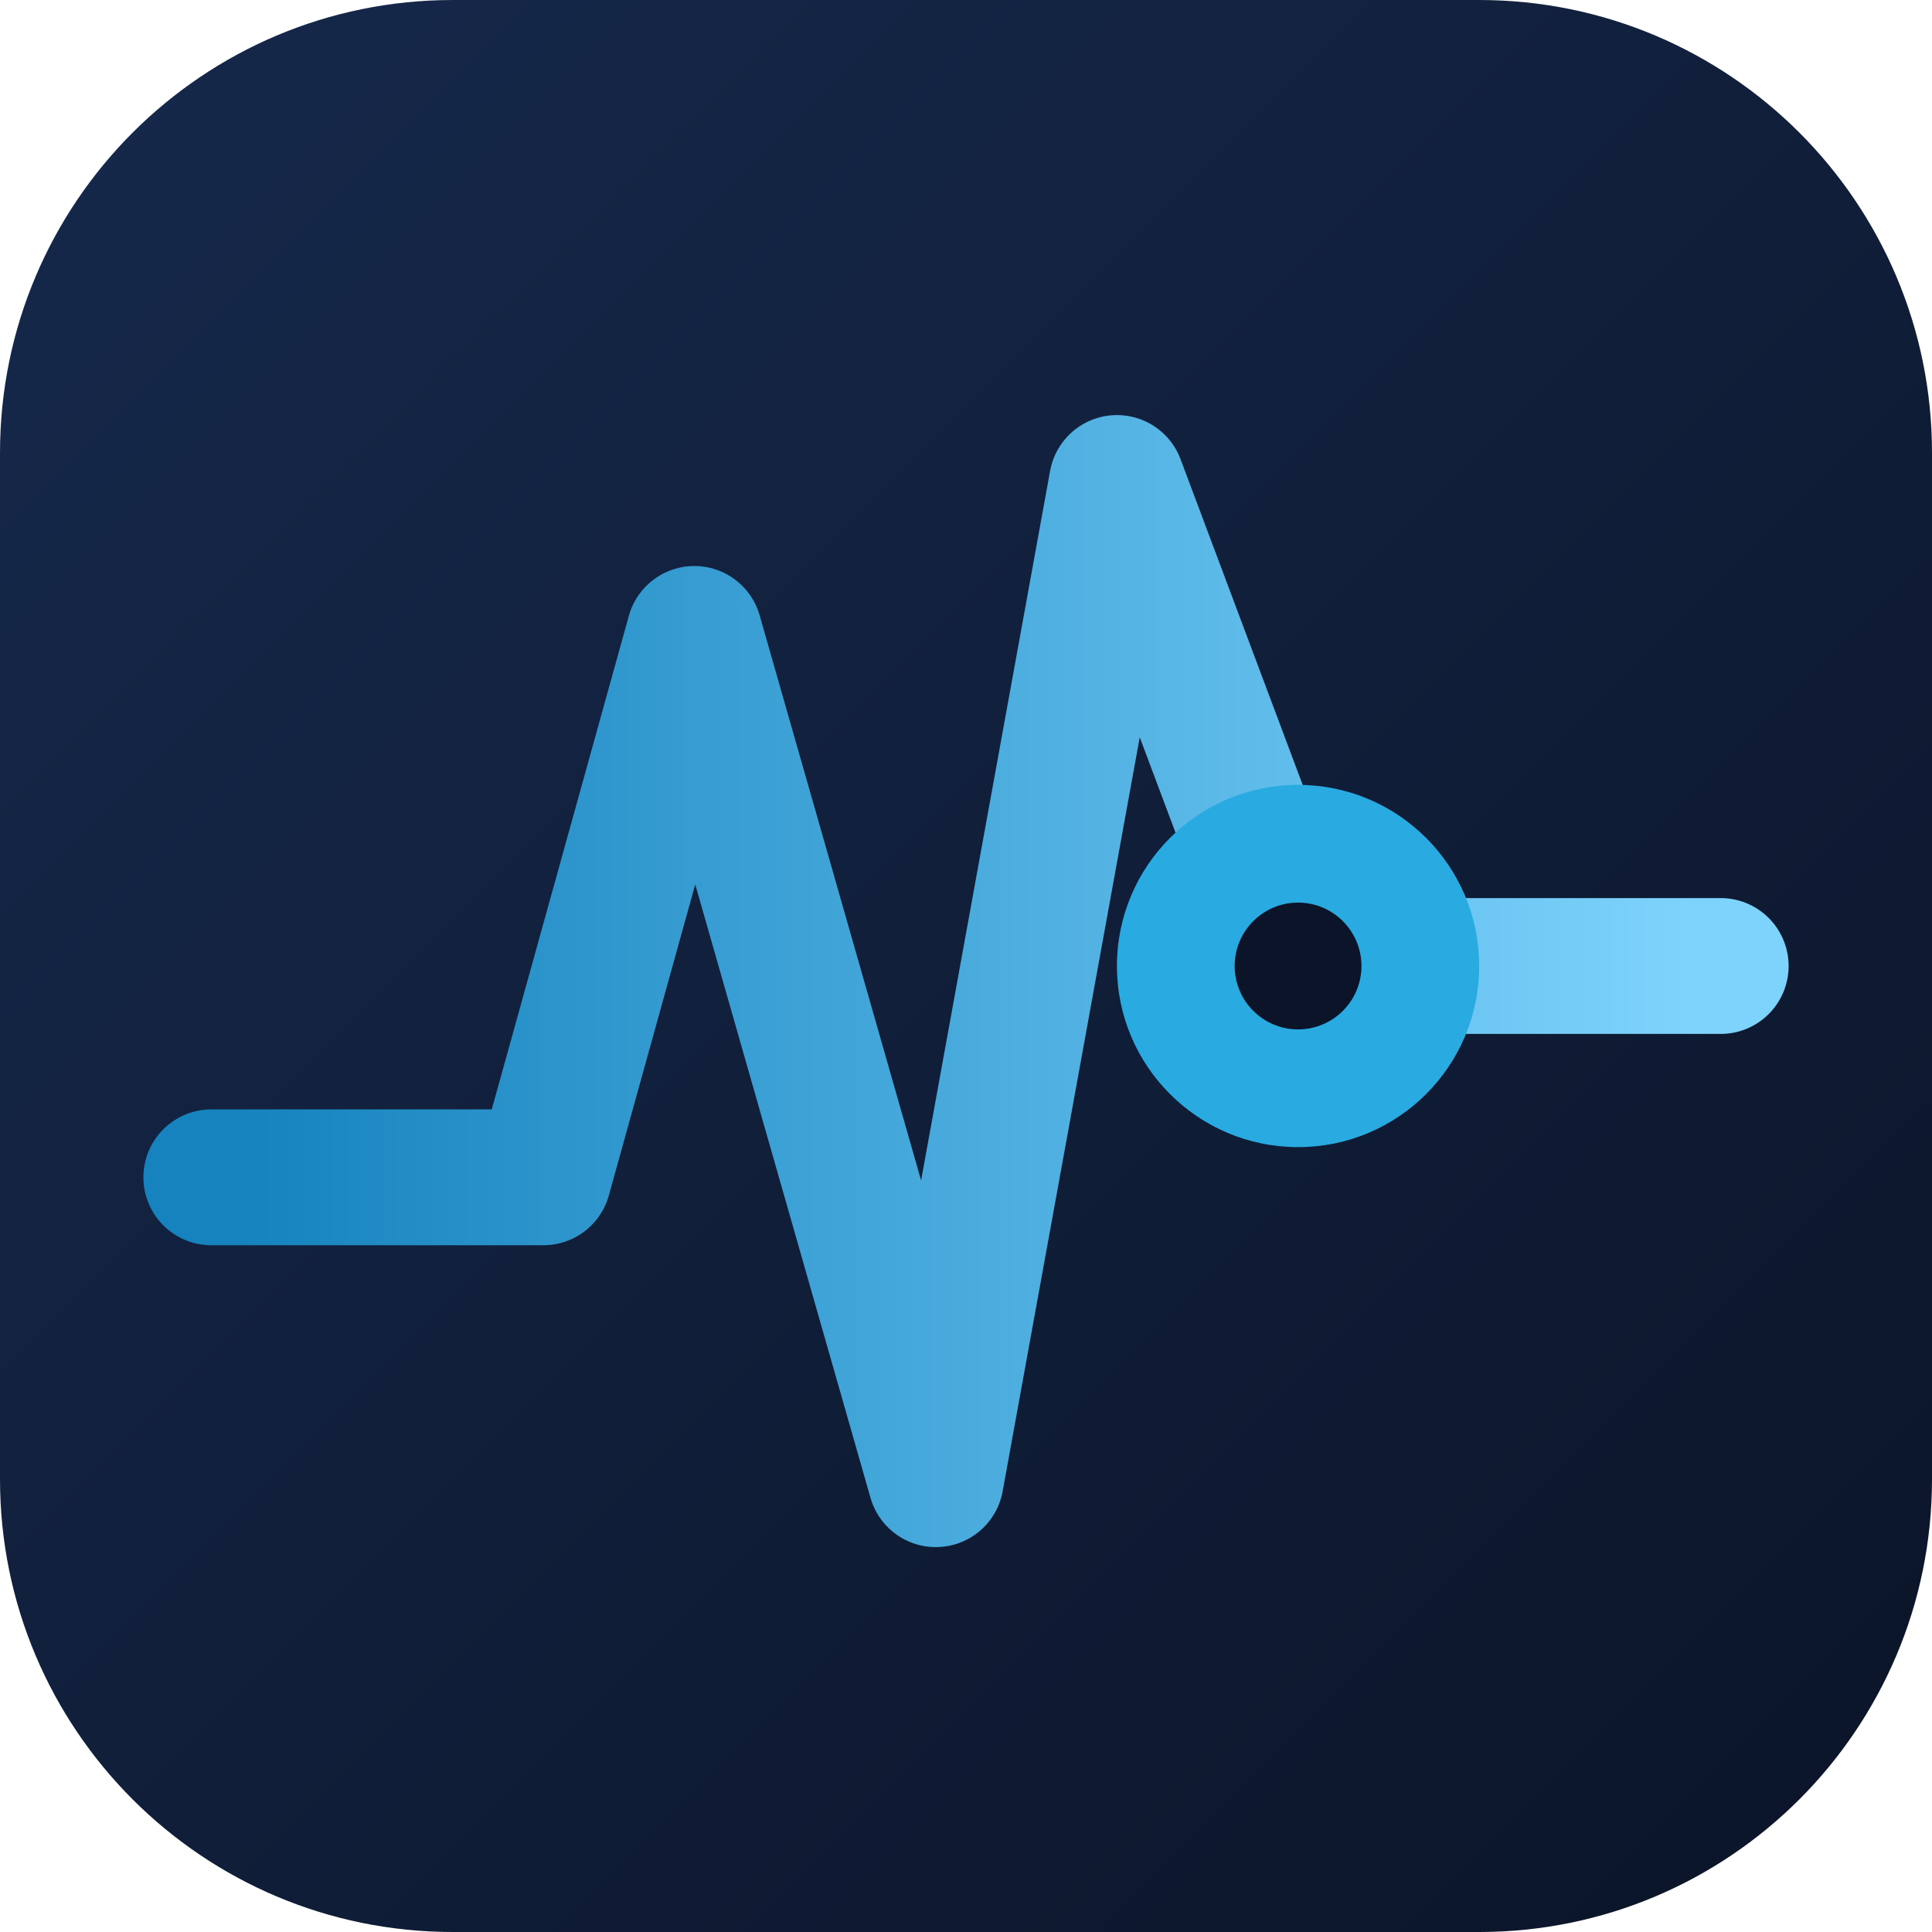
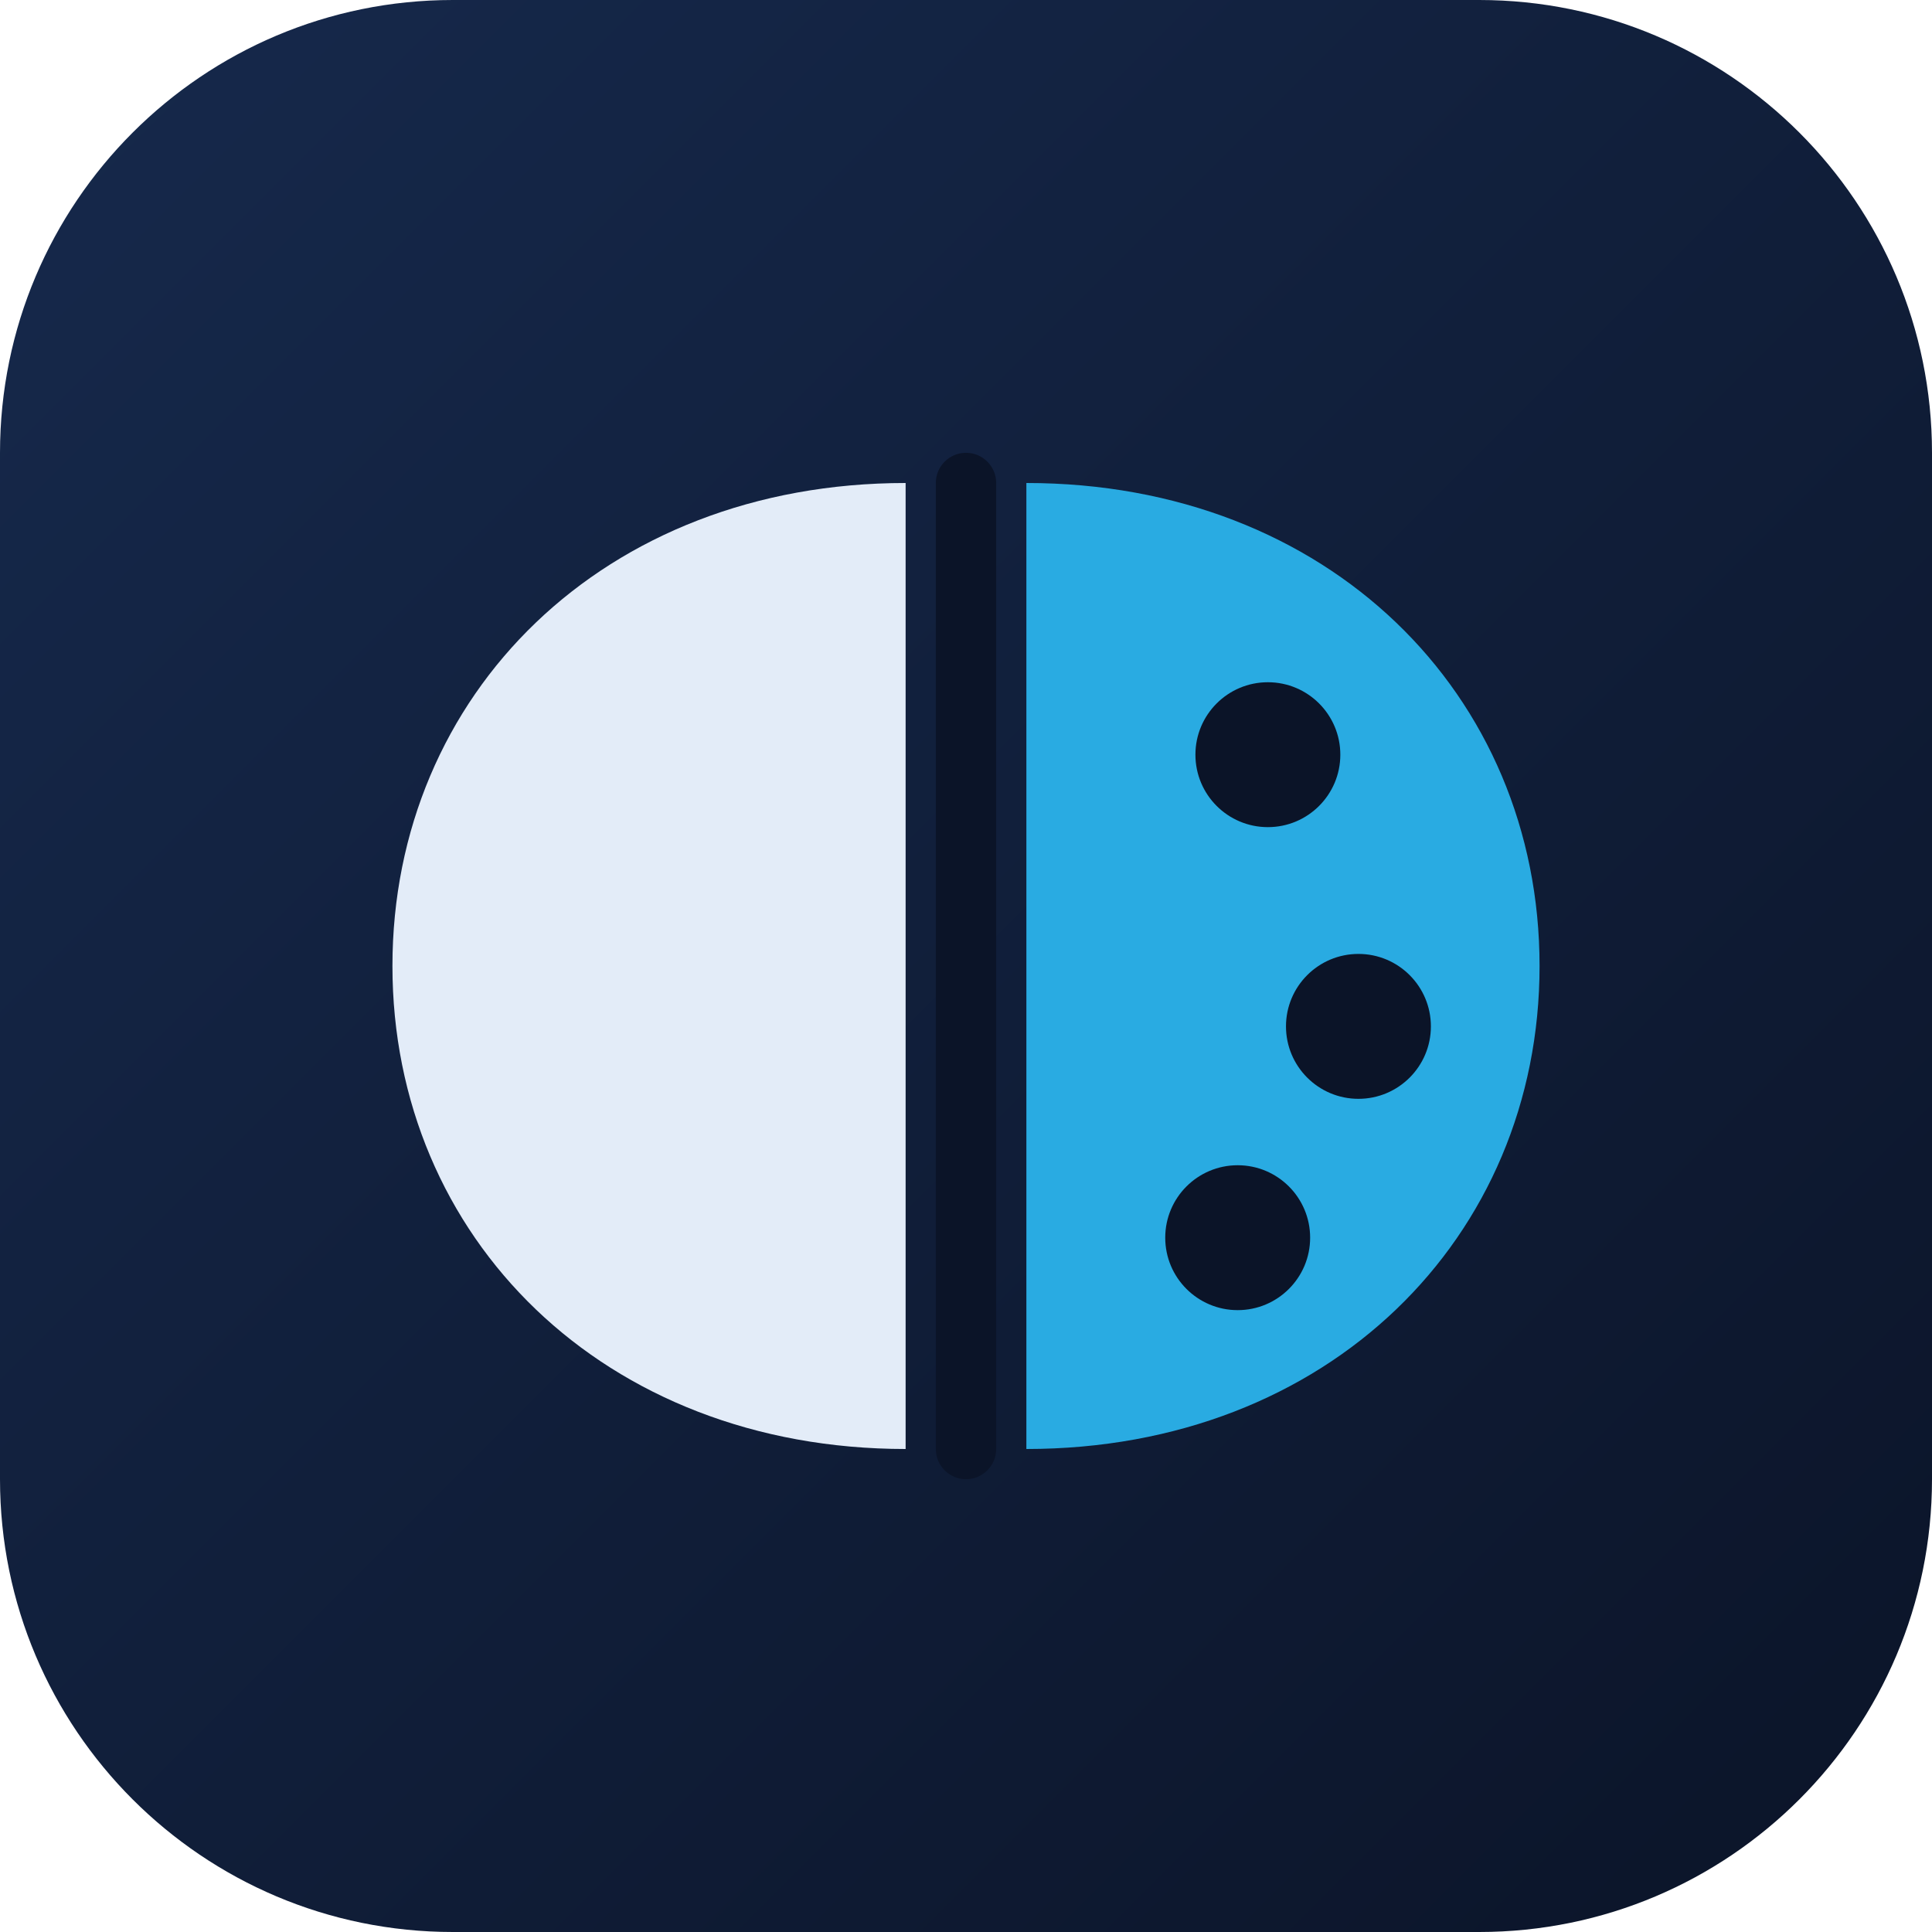
- <svg xmlns="http://www.w3.org/2000/svg" width="64" height="64" viewBox="0 0 64 64" fill="none">
+ <svg xmlns="http://www.w3.org/2000/svg" width="64" height="64" viewBox="0 0 64 64" fill="none" role="img" aria-label="Thalamus favicon">
  <defs>
    <linearGradient id="t" x1="0" y1="0" x2="64" y2="64" gradientUnits="userSpaceOnUse">
      <stop stop-color="#16294C" />
      <stop offset="1" stop-color="#0B1428" />
    </linearGradient>
-     <linearGradient id="s" x1="8" y1="32" x2="56" y2="32" gradientUnits="userSpaceOnUse">
-       <stop stop-color="#1683BE" />
-       <stop offset="1" stop-color="#7DD3FC" />
-     </linearGradient>
  </defs>
  <rect width="64" height="64" rx="15" fill="url(#t)" />
-   <path d="M7 39 L18 39 L23 21 L31 49 L37 16 L43 32 L57 32" fill="none" stroke="url(#s)" stroke-width="4.5" stroke-linecap="round" stroke-linejoin="round" />
-   <circle cx="43" cy="32" r="6" fill="#29ABE2" />
-   <circle cx="43" cy="32" r="2.1" fill="#0B1428" />
+   <path d="M30 16 C20 16 13 23 13 32 C13 41 20 48 30 48 Z" fill="#E3ECF8" />
+   <path d="M34 16 C44 16 51 23 51 32 C51 41 44 48 34 48 Z" fill="#29ABE2" />
+   <rect x="31" y="15" width="2" height="34" rx="1" fill="#0B1428" />
+   <g fill="#0B1428">
+     <circle cx="42" cy="25" r="2.4" />
+     <circle cx="45" cy="34" r="2.4" />
+     <circle cx="41" cy="41" r="2.4" />
+   </g>
</svg>
